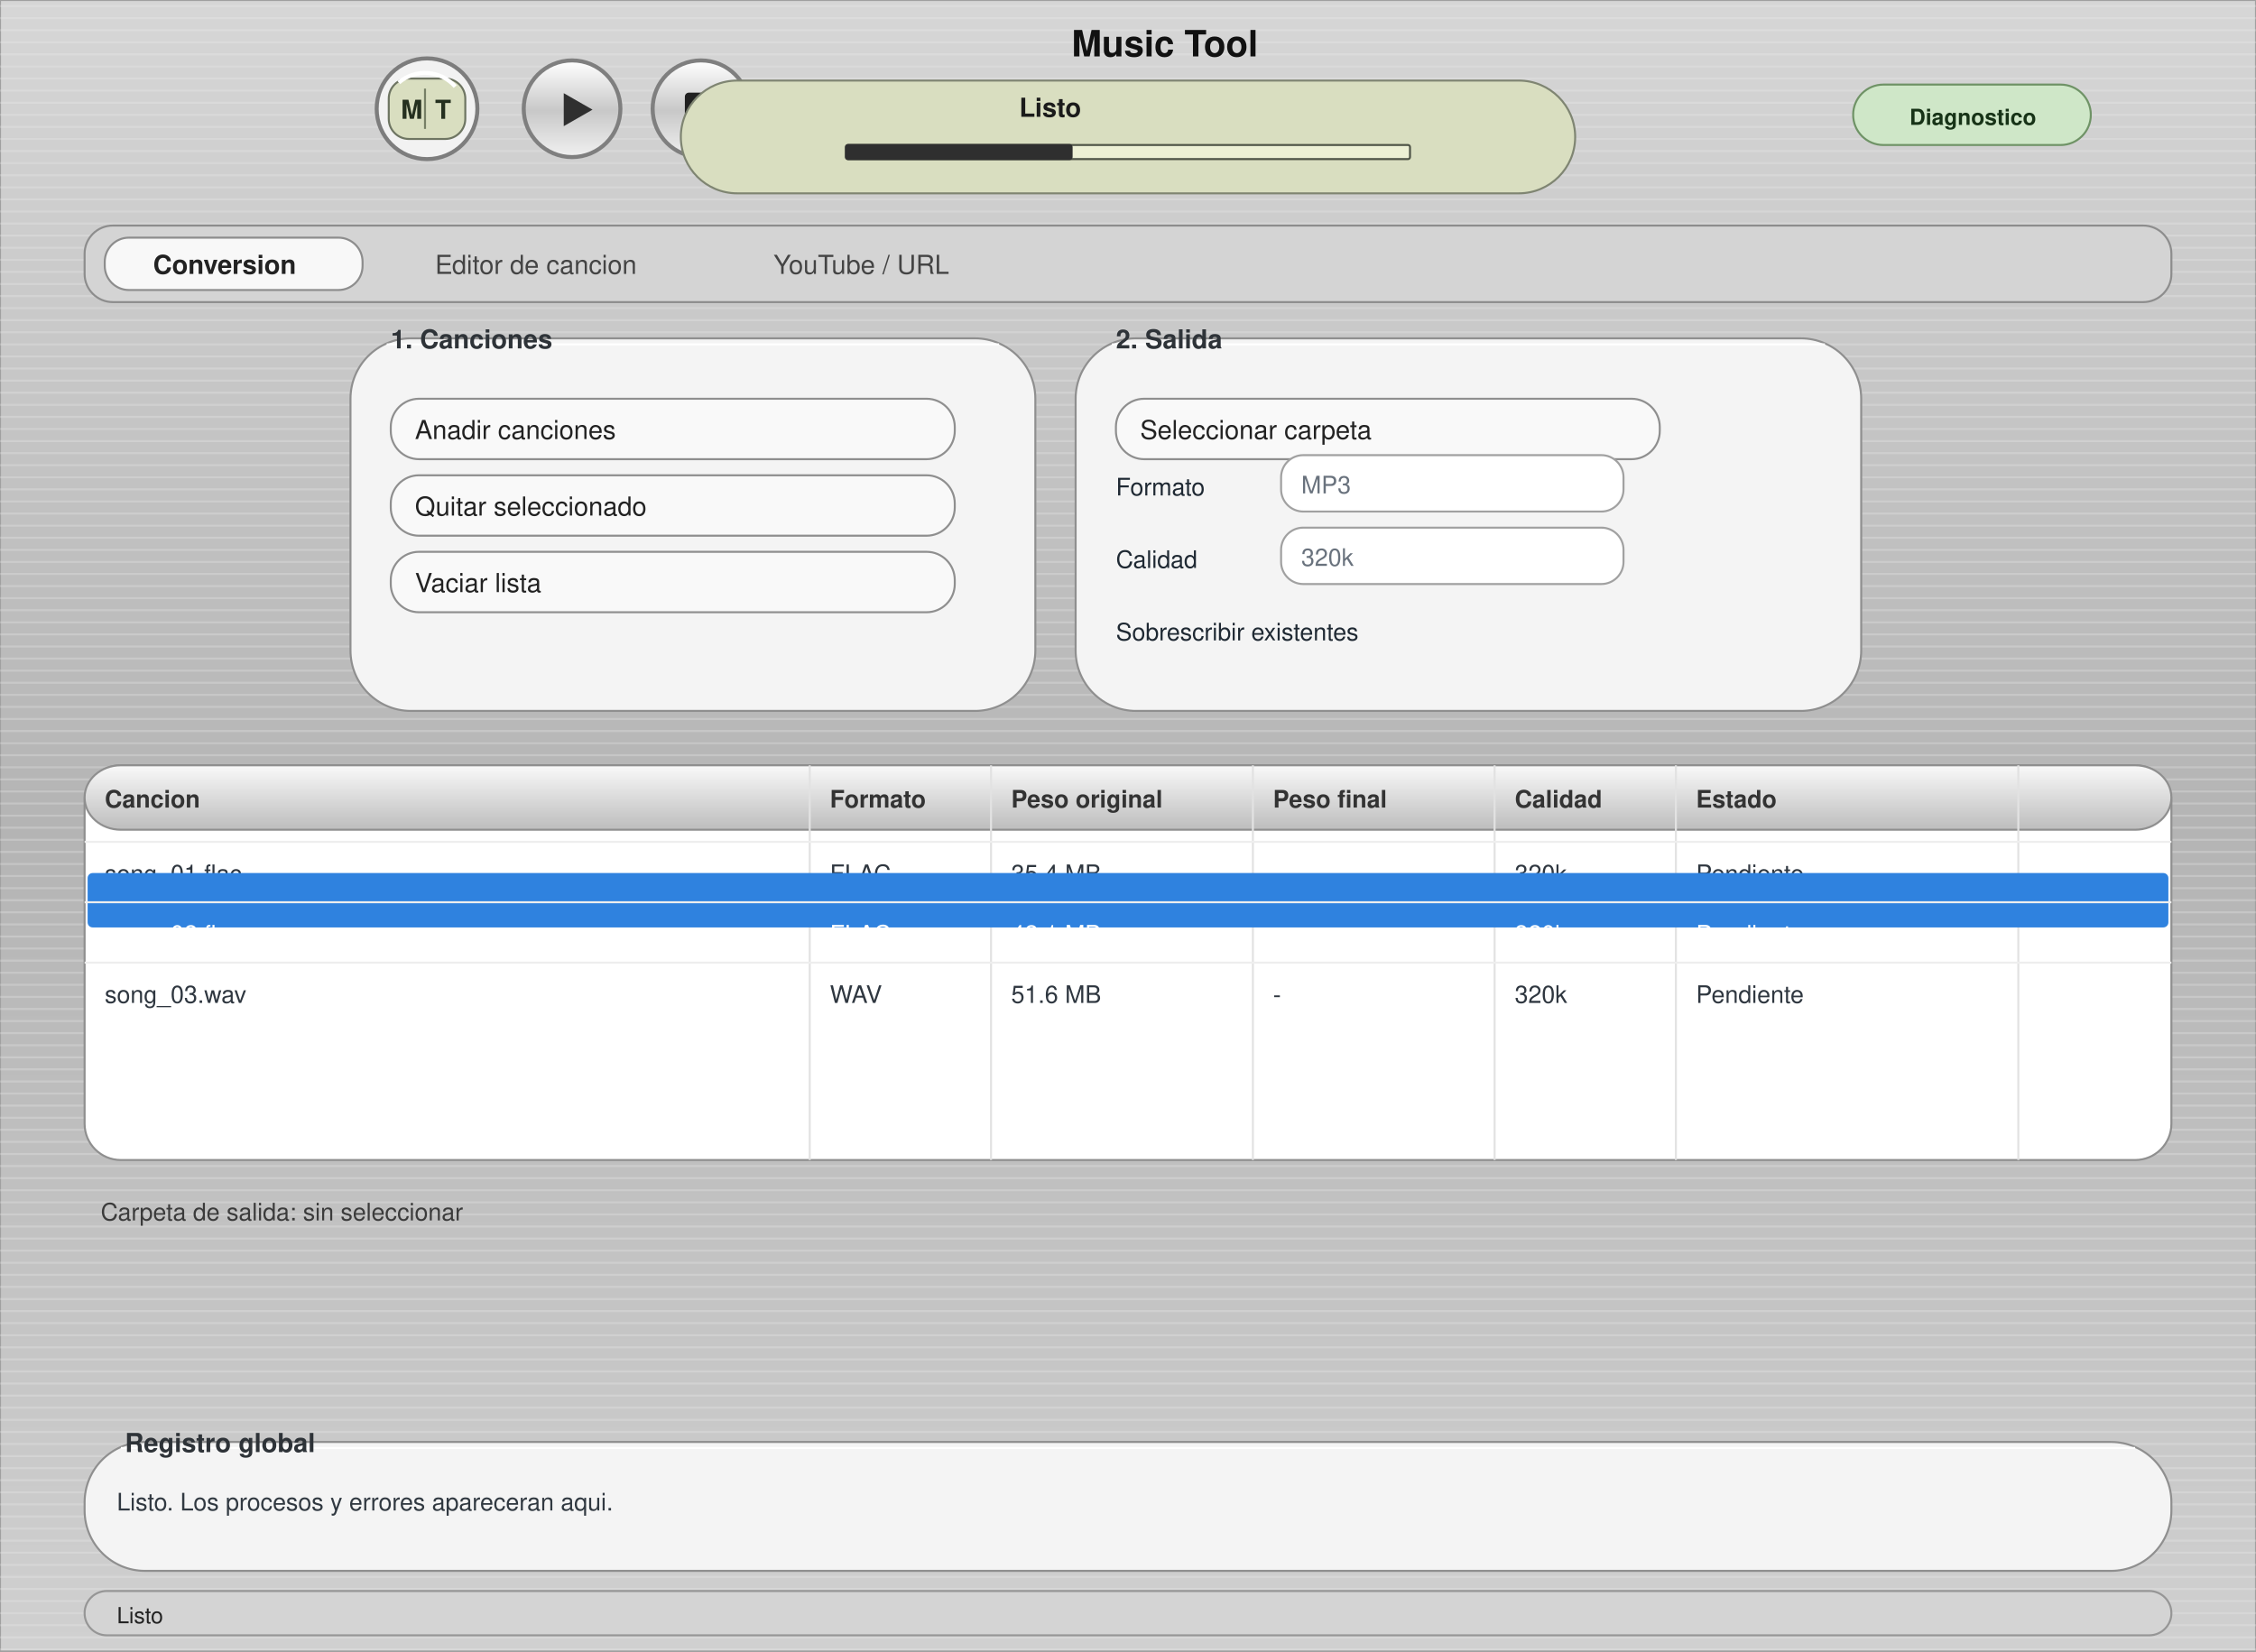
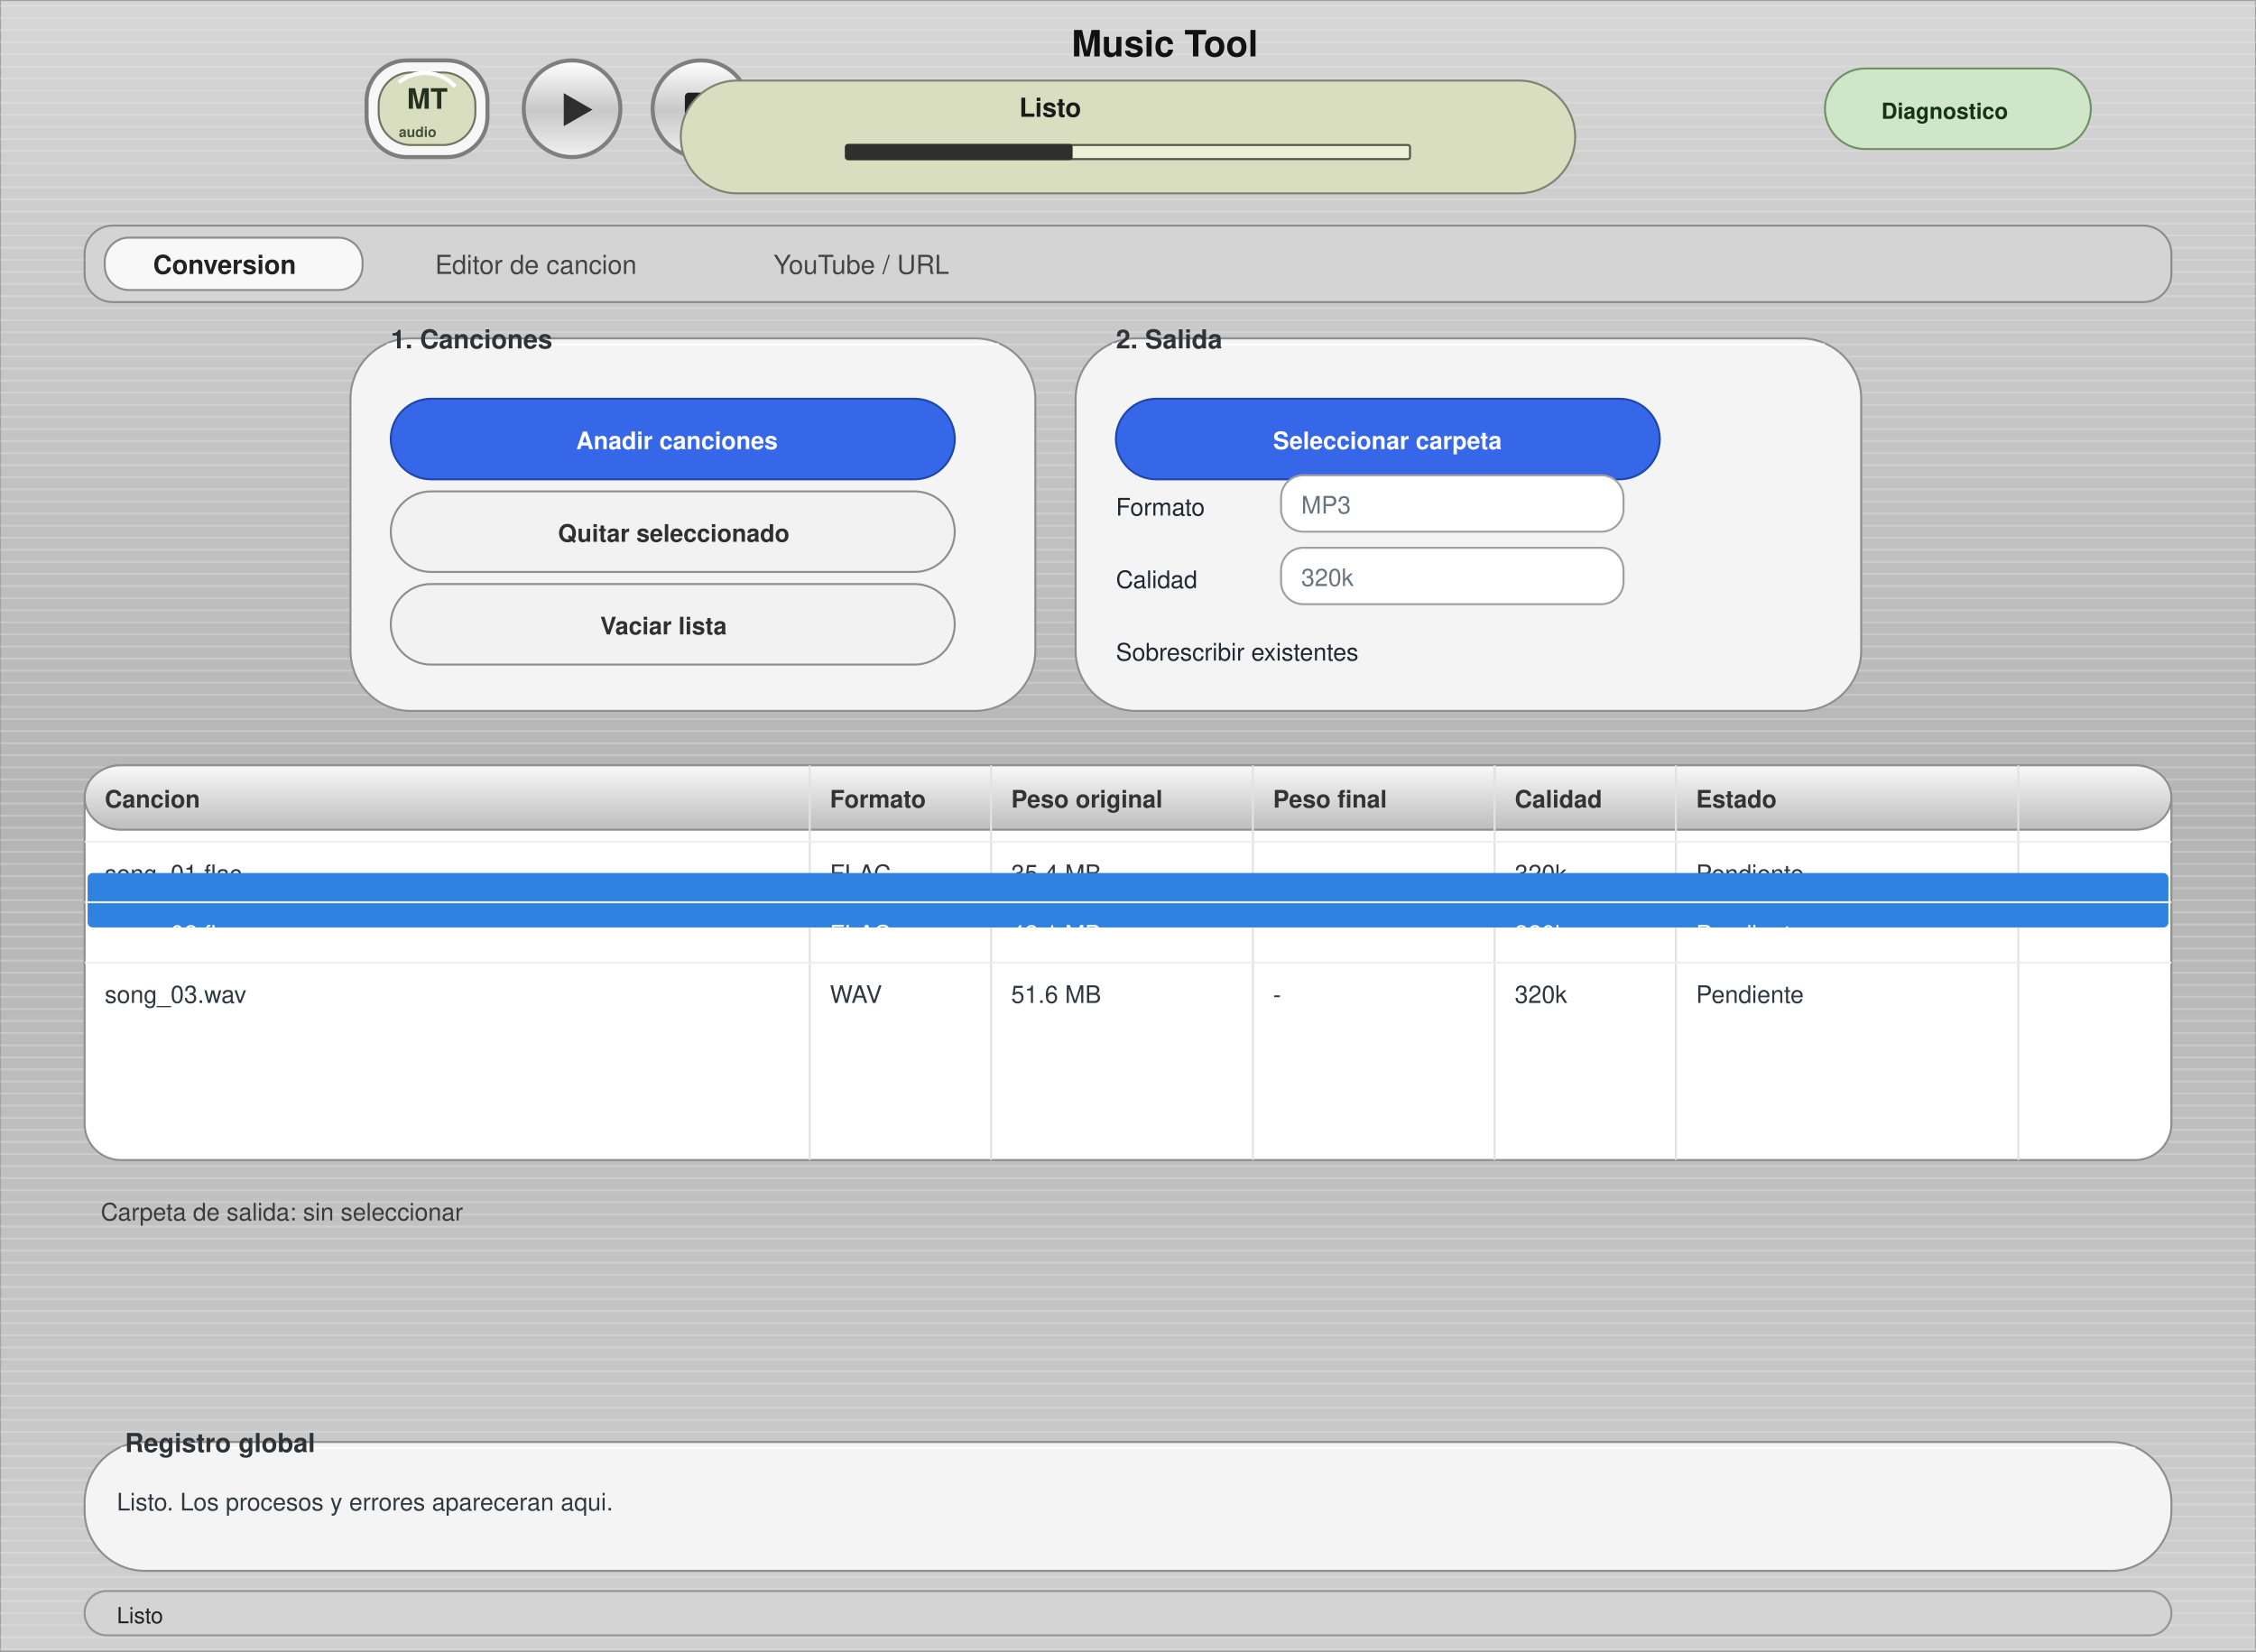
<svg xmlns="http://www.w3.org/2000/svg" width="1120" height="820" viewBox="0 0 1120 820">
  <defs>
    <linearGradient id="metal" x1="0" x2="0" y1="0" y2="1">
      <stop offset="0" stop-color="#d6d6d6" />
      <stop offset="0.5" stop-color="#b4b4b4" />
      <stop offset="1" stop-color="#d0d0d0" />
    </linearGradient>
    <linearGradient id="buttonChrome" x1="0" x2="0" y1="0" y2="1">
      <stop offset="0" stop-color="#ffffff" />
      <stop offset="0.52" stop-color="#c8c8c8" />
      <stop offset="1" stop-color="#f1f1f1" />
    </linearGradient>
    <linearGradient id="tableHeader" x1="0" x2="0" y1="0" y2="1">
      <stop offset="0" stop-color="#f9f9f9" />
      <stop offset="1" stop-color="#bdbdbd" />
    </linearGradient>
  </defs>
  <rect x="0" y="0" width="1120" height="820" rx="0" fill="url(#metal)" stroke="#a0a0a0" />
  <line x1="0" y1="3" x2="1120" y2="3" stroke="#eeeeee" opacity="0.28" />
  <line x1="0" y1="9" x2="1120" y2="9" stroke="#eeeeee" opacity="0.28" />
  <line x1="0" y1="15" x2="1120" y2="15" stroke="#eeeeee" opacity="0.28" />
  <line x1="0" y1="21" x2="1120" y2="21" stroke="#eeeeee" opacity="0.28" />
  <line x1="0" y1="27" x2="1120" y2="27" stroke="#eeeeee" opacity="0.28" />
  <line x1="0" y1="33" x2="1120" y2="33" stroke="#eeeeee" opacity="0.28" />
  <line x1="0" y1="39" x2="1120" y2="39" stroke="#eeeeee" opacity="0.28" />
  <line x1="0" y1="45" x2="1120" y2="45" stroke="#eeeeee" opacity="0.28" />
  <line x1="0" y1="51" x2="1120" y2="51" stroke="#eeeeee" opacity="0.28" />
  <line x1="0" y1="57" x2="1120" y2="57" stroke="#eeeeee" opacity="0.28" />
  <line x1="0" y1="63" x2="1120" y2="63" stroke="#eeeeee" opacity="0.28" />
  <line x1="0" y1="69" x2="1120" y2="69" stroke="#eeeeee" opacity="0.28" />
  <line x1="0" y1="75" x2="1120" y2="75" stroke="#eeeeee" opacity="0.28" />
  <line x1="0" y1="81" x2="1120" y2="81" stroke="#eeeeee" opacity="0.28" />
  <line x1="0" y1="87" x2="1120" y2="87" stroke="#eeeeee" opacity="0.28" />
  <line x1="0" y1="93" x2="1120" y2="93" stroke="#eeeeee" opacity="0.28" />
  <line x1="0" y1="99" x2="1120" y2="99" stroke="#eeeeee" opacity="0.28" />
  <line x1="0" y1="105" x2="1120" y2="105" stroke="#eeeeee" opacity="0.28" />
  <line x1="0" y1="111" x2="1120" y2="111" stroke="#eeeeee" opacity="0.28" />
  <line x1="0" y1="117" x2="1120" y2="117" stroke="#eeeeee" opacity="0.28" />
  <line x1="0" y1="123" x2="1120" y2="123" stroke="#eeeeee" opacity="0.28" />
  <line x1="0" y1="129" x2="1120" y2="129" stroke="#eeeeee" opacity="0.28" />
  <line x1="0" y1="135" x2="1120" y2="135" stroke="#eeeeee" opacity="0.28" />
  <line x1="0" y1="141" x2="1120" y2="141" stroke="#eeeeee" opacity="0.28" />
  <line x1="0" y1="147" x2="1120" y2="147" stroke="#eeeeee" opacity="0.28" />
  <line x1="0" y1="153" x2="1120" y2="153" stroke="#eeeeee" opacity="0.28" />
  <line x1="0" y1="159" x2="1120" y2="159" stroke="#eeeeee" opacity="0.28" />
  <line x1="0" y1="165" x2="1120" y2="165" stroke="#eeeeee" opacity="0.28" />
  <line x1="0" y1="171" x2="1120" y2="171" stroke="#eeeeee" opacity="0.28" />
  <line x1="0" y1="177" x2="1120" y2="177" stroke="#eeeeee" opacity="0.28" />
  <line x1="0" y1="183" x2="1120" y2="183" stroke="#eeeeee" opacity="0.28" />
  <line x1="0" y1="189" x2="1120" y2="189" stroke="#eeeeee" opacity="0.28" />
  <line x1="0" y1="195" x2="1120" y2="195" stroke="#eeeeee" opacity="0.28" />
  <line x1="0" y1="201" x2="1120" y2="201" stroke="#eeeeee" opacity="0.28" />
  <line x1="0" y1="207" x2="1120" y2="207" stroke="#eeeeee" opacity="0.28" />
  <line x1="0" y1="213" x2="1120" y2="213" stroke="#eeeeee" opacity="0.28" />
  <line x1="0" y1="219" x2="1120" y2="219" stroke="#eeeeee" opacity="0.28" />
  <line x1="0" y1="225" x2="1120" y2="225" stroke="#eeeeee" opacity="0.28" />
  <line x1="0" y1="231" x2="1120" y2="231" stroke="#eeeeee" opacity="0.28" />
  <line x1="0" y1="237" x2="1120" y2="237" stroke="#eeeeee" opacity="0.28" />
  <line x1="0" y1="243" x2="1120" y2="243" stroke="#eeeeee" opacity="0.28" />
  <line x1="0" y1="249" x2="1120" y2="249" stroke="#eeeeee" opacity="0.28" />
  <line x1="0" y1="255" x2="1120" y2="255" stroke="#eeeeee" opacity="0.28" />
  <line x1="0" y1="261" x2="1120" y2="261" stroke="#eeeeee" opacity="0.28" />
  <line x1="0" y1="267" x2="1120" y2="267" stroke="#eeeeee" opacity="0.28" />
  <line x1="0" y1="273" x2="1120" y2="273" stroke="#eeeeee" opacity="0.28" />
  <line x1="0" y1="279" x2="1120" y2="279" stroke="#eeeeee" opacity="0.28" />
  <line x1="0" y1="285" x2="1120" y2="285" stroke="#eeeeee" opacity="0.28" />
  <line x1="0" y1="291" x2="1120" y2="291" stroke="#eeeeee" opacity="0.28" />
  <line x1="0" y1="297" x2="1120" y2="297" stroke="#eeeeee" opacity="0.28" />
  <line x1="0" y1="303" x2="1120" y2="303" stroke="#eeeeee" opacity="0.28" />
  <line x1="0" y1="309" x2="1120" y2="309" stroke="#eeeeee" opacity="0.28" />
  <line x1="0" y1="315" x2="1120" y2="315" stroke="#eeeeee" opacity="0.28" />
  <line x1="0" y1="321" x2="1120" y2="321" stroke="#eeeeee" opacity="0.28" />
  <line x1="0" y1="327" x2="1120" y2="327" stroke="#eeeeee" opacity="0.28" />
  <line x1="0" y1="333" x2="1120" y2="333" stroke="#eeeeee" opacity="0.28" />
  <line x1="0" y1="339" x2="1120" y2="339" stroke="#eeeeee" opacity="0.28" />
  <line x1="0" y1="345" x2="1120" y2="345" stroke="#eeeeee" opacity="0.28" />
  <line x1="0" y1="351" x2="1120" y2="351" stroke="#eeeeee" opacity="0.28" />
  <line x1="0" y1="357" x2="1120" y2="357" stroke="#eeeeee" opacity="0.28" />
  <line x1="0" y1="363" x2="1120" y2="363" stroke="#eeeeee" opacity="0.28" />
  <line x1="0" y1="369" x2="1120" y2="369" stroke="#eeeeee" opacity="0.28" />
  <line x1="0" y1="375" x2="1120" y2="375" stroke="#eeeeee" opacity="0.28" />
  <line x1="0" y1="381" x2="1120" y2="381" stroke="#eeeeee" opacity="0.28" />
  <line x1="0" y1="387" x2="1120" y2="387" stroke="#eeeeee" opacity="0.28" />
  <line x1="0" y1="393" x2="1120" y2="393" stroke="#eeeeee" opacity="0.28" />
  <line x1="0" y1="399" x2="1120" y2="399" stroke="#eeeeee" opacity="0.28" />
  <line x1="0" y1="405" x2="1120" y2="405" stroke="#eeeeee" opacity="0.28" />
  <line x1="0" y1="411" x2="1120" y2="411" stroke="#eeeeee" opacity="0.28" />
  <line x1="0" y1="417" x2="1120" y2="417" stroke="#eeeeee" opacity="0.28" />
  <line x1="0" y1="423" x2="1120" y2="423" stroke="#eeeeee" opacity="0.28" />
  <line x1="0" y1="429" x2="1120" y2="429" stroke="#eeeeee" opacity="0.28" />
  <line x1="0" y1="435" x2="1120" y2="435" stroke="#eeeeee" opacity="0.28" />
  <line x1="0" y1="441" x2="1120" y2="441" stroke="#eeeeee" opacity="0.28" />
  <line x1="0" y1="447" x2="1120" y2="447" stroke="#eeeeee" opacity="0.28" />
  <line x1="0" y1="453" x2="1120" y2="453" stroke="#eeeeee" opacity="0.28" />
  <line x1="0" y1="459" x2="1120" y2="459" stroke="#eeeeee" opacity="0.28" />
  <line x1="0" y1="465" x2="1120" y2="465" stroke="#eeeeee" opacity="0.28" />
  <line x1="0" y1="471" x2="1120" y2="471" stroke="#eeeeee" opacity="0.28" />
  <line x1="0" y1="477" x2="1120" y2="477" stroke="#eeeeee" opacity="0.28" />
  <line x1="0" y1="483" x2="1120" y2="483" stroke="#eeeeee" opacity="0.28" />
  <line x1="0" y1="489" x2="1120" y2="489" stroke="#eeeeee" opacity="0.28" />
  <line x1="0" y1="495" x2="1120" y2="495" stroke="#eeeeee" opacity="0.28" />
  <line x1="0" y1="501" x2="1120" y2="501" stroke="#eeeeee" opacity="0.28" />
  <line x1="0" y1="507" x2="1120" y2="507" stroke="#eeeeee" opacity="0.28" />
  <line x1="0" y1="513" x2="1120" y2="513" stroke="#eeeeee" opacity="0.28" />
  <line x1="0" y1="519" x2="1120" y2="519" stroke="#eeeeee" opacity="0.28" />
  <line x1="0" y1="525" x2="1120" y2="525" stroke="#eeeeee" opacity="0.28" />
  <line x1="0" y1="531" x2="1120" y2="531" stroke="#eeeeee" opacity="0.28" />
  <line x1="0" y1="537" x2="1120" y2="537" stroke="#eeeeee" opacity="0.28" />
  <line x1="0" y1="543" x2="1120" y2="543" stroke="#eeeeee" opacity="0.28" />
  <line x1="0" y1="549" x2="1120" y2="549" stroke="#eeeeee" opacity="0.28" />
  <line x1="0" y1="555" x2="1120" y2="555" stroke="#eeeeee" opacity="0.28" />
  <line x1="0" y1="561" x2="1120" y2="561" stroke="#eeeeee" opacity="0.28" />
  <line x1="0" y1="567" x2="1120" y2="567" stroke="#eeeeee" opacity="0.28" />
  <line x1="0" y1="573" x2="1120" y2="573" stroke="#eeeeee" opacity="0.28" />
  <line x1="0" y1="579" x2="1120" y2="579" stroke="#eeeeee" opacity="0.28" />
  <line x1="0" y1="585" x2="1120" y2="585" stroke="#eeeeee" opacity="0.28" />
  <line x1="0" y1="591" x2="1120" y2="591" stroke="#eeeeee" opacity="0.28" />
  <line x1="0" y1="597" x2="1120" y2="597" stroke="#eeeeee" opacity="0.28" />
  <line x1="0" y1="603" x2="1120" y2="603" stroke="#eeeeee" opacity="0.28" />
  <line x1="0" y1="609" x2="1120" y2="609" stroke="#eeeeee" opacity="0.28" />
  <line x1="0" y1="615" x2="1120" y2="615" stroke="#eeeeee" opacity="0.28" />
  <line x1="0" y1="621" x2="1120" y2="621" stroke="#eeeeee" opacity="0.28" />
  <line x1="0" y1="627" x2="1120" y2="627" stroke="#eeeeee" opacity="0.28" />
  <line x1="0" y1="633" x2="1120" y2="633" stroke="#eeeeee" opacity="0.28" />
  <line x1="0" y1="639" x2="1120" y2="639" stroke="#eeeeee" opacity="0.28" />
  <line x1="0" y1="645" x2="1120" y2="645" stroke="#eeeeee" opacity="0.28" />
  <line x1="0" y1="651" x2="1120" y2="651" stroke="#eeeeee" opacity="0.28" />
  <line x1="0" y1="657" x2="1120" y2="657" stroke="#eeeeee" opacity="0.28" />
  <line x1="0" y1="663" x2="1120" y2="663" stroke="#eeeeee" opacity="0.28" />
  <line x1="0" y1="669" x2="1120" y2="669" stroke="#eeeeee" opacity="0.28" />
  <line x1="0" y1="675" x2="1120" y2="675" stroke="#eeeeee" opacity="0.28" />
  <line x1="0" y1="681" x2="1120" y2="681" stroke="#eeeeee" opacity="0.28" />
  <line x1="0" y1="687" x2="1120" y2="687" stroke="#eeeeee" opacity="0.28" />
  <line x1="0" y1="693" x2="1120" y2="693" stroke="#eeeeee" opacity="0.28" />
  <line x1="0" y1="699" x2="1120" y2="699" stroke="#eeeeee" opacity="0.28" />
  <line x1="0" y1="705" x2="1120" y2="705" stroke="#eeeeee" opacity="0.28" />
  <line x1="0" y1="711" x2="1120" y2="711" stroke="#eeeeee" opacity="0.28" />
  <line x1="0" y1="717" x2="1120" y2="717" stroke="#eeeeee" opacity="0.28" />
  <line x1="0" y1="723" x2="1120" y2="723" stroke="#eeeeee" opacity="0.28" />
  <line x1="0" y1="729" x2="1120" y2="729" stroke="#eeeeee" opacity="0.28" />
  <line x1="0" y1="735" x2="1120" y2="735" stroke="#eeeeee" opacity="0.28" />
  <line x1="0" y1="741" x2="1120" y2="741" stroke="#eeeeee" opacity="0.28" />
  <line x1="0" y1="747" x2="1120" y2="747" stroke="#eeeeee" opacity="0.28" />
  <line x1="0" y1="753" x2="1120" y2="753" stroke="#eeeeee" opacity="0.28" />
  <line x1="0" y1="759" x2="1120" y2="759" stroke="#eeeeee" opacity="0.28" />
  <line x1="0" y1="765" x2="1120" y2="765" stroke="#eeeeee" opacity="0.28" />
  <line x1="0" y1="771" x2="1120" y2="771" stroke="#eeeeee" opacity="0.28" />
  <line x1="0" y1="777" x2="1120" y2="777" stroke="#eeeeee" opacity="0.28" />
  <line x1="0" y1="783" x2="1120" y2="783" stroke="#eeeeee" opacity="0.28" />
  <line x1="0" y1="789" x2="1120" y2="789" stroke="#eeeeee" opacity="0.28" />
  <line x1="0" y1="795" x2="1120" y2="795" stroke="#eeeeee" opacity="0.28" />
  <line x1="0" y1="801" x2="1120" y2="801" stroke="#eeeeee" opacity="0.28" />
  <line x1="0" y1="807" x2="1120" y2="807" stroke="#eeeeee" opacity="0.28" />
  <line x1="0" y1="813" x2="1120" y2="813" stroke="#eeeeee" opacity="0.28" />
  <line x1="0" y1="819" x2="1120" y2="819" stroke="#eeeeee" opacity="0.28" />
  <text x="532" y="28" font-family="-apple-system, BlinkMacSystemFont, Helvetica, Arial, sans-serif" font-size="18" font-weight="700" fill="#111111">Music Tool</text>
-   <circle cx="212" cy="54" r="25" fill="#f2f2f2" stroke="#7d7d7d" stroke-width="2" />
-   <rect x="193" y="39" width="38" height="30" rx="10" fill="#d9dec0" stroke="#6e7562" />
+   <rect x="182" y="30" width="60" height="48" rx="20" fill="#f7f7f7" stroke="#7d7d7d" stroke-width="2" />
+   <rect x="188" y="36" width="48" height="36" rx="16" fill="#d9dec0" stroke="#6e7562" />
  <path d="M198 41 A20 20 0 0 1 226 43" fill="none" stroke="#ffffff" stroke-width="2" />
-   <text x="199" y="59" font-family="-apple-system, BlinkMacSystemFont, Helvetica, Arial, sans-serif" font-size="13" font-weight="700" fill="#25301f">M</text>
-   <text x="216" y="59" font-family="-apple-system, BlinkMacSystemFont, Helvetica, Arial, sans-serif" font-size="13" font-weight="700" fill="#25301f">T</text>
-   <line x1="211" y1="44" x2="211" y2="64" stroke="#778066" />
+   <text x="202" y="54" font-family="-apple-system, BlinkMacSystemFont, Helvetica, Arial, sans-serif" font-size="14" font-weight="700" fill="#25301f">MT</text>
+   <text x="198" y="68" font-family="-apple-system, BlinkMacSystemFont, Helvetica, Arial, sans-serif" font-size="7" font-weight="700" fill="#47503c">audio</text>
  <circle cx="284" cy="54" r="24" fill="url(#buttonChrome)" stroke="#7f7f7f" stroke-width="2" />
  <text x="278" y="61" font-family="-apple-system, BlinkMacSystemFont, Helvetica, Arial, sans-serif" font-size="18" font-weight="700" fill="#2f2f2f">▶</text>
  <circle cx="348" cy="54" r="24" fill="url(#buttonChrome)" stroke="#7f7f7f" stroke-width="2" />
  <rect x="340" y="46" width="16" height="16" rx="2" fill="#202020" />
  <rect x="338" y="40" width="444" height="56" rx="28" fill="#d9dec0" stroke="#7f8572" />
  <text x="506" y="58" font-family="-apple-system, BlinkMacSystemFont, Helvetica, Arial, sans-serif" font-size="13" font-weight="700" fill="#1b1b1b">Listo</text>
  <rect x="420" y="72" width="280" height="7" rx="1" fill="#edf0d5" stroke="#4f5447" />
  <rect x="420" y="72" width="112" height="7" rx="1" fill="#2f2f2f" stroke="#2f2f2f" />
-   <rect x="920" y="42" width="118" height="30" rx="15" fill="#cfe7c8" stroke="#6f9366" />
-   <text x="948" y="62" font-family="-apple-system, BlinkMacSystemFont, Helvetica, Arial, sans-serif" font-size="11" font-weight="700" fill="#173317">Diagnostico</text>
+   <rect x="906" y="34" width="132" height="40" rx="20" fill="#cfe7c8" stroke="#6f9366" />
+   <text x="934" y="59" font-family="-apple-system, BlinkMacSystemFont, Helvetica, Arial, sans-serif" font-size="11" font-weight="700" fill="#173317">Diagnostico</text>
  <rect x="42" y="112" width="1036" height="38" rx="14" fill="#d4d4d4" stroke="#8d8d8d" />
  <rect x="52" y="118" width="128" height="26" rx="12" fill="#f8f8f8" stroke="#8d8d8d" />
  <text x="76" y="136" font-family="-apple-system, BlinkMacSystemFont, Helvetica, Arial, sans-serif" font-size="13" font-weight="600" fill="#222">Conversion</text>
  <text x="216" y="136" font-family="-apple-system, BlinkMacSystemFont, Helvetica, Arial, sans-serif" font-size="13" font-weight="500" fill="#444">Editor de cancion</text>
  <text x="384" y="136" font-family="-apple-system, BlinkMacSystemFont, Helvetica, Arial, sans-serif" font-size="13" font-weight="500" fill="#444">YouTube / URL</text>
  <rect x="174" y="168" width="340" height="185" rx="30" fill="#f4f4f4" stroke="#8f8f8f" />
  <line x1="192" y1="171" x2="496" y2="171" stroke="#ffffff" />
  <text x="194" y="173" font-family="-apple-system, BlinkMacSystemFont, Helvetica, Arial, sans-serif" font-size="13" font-weight="600" fill="#2e3338">1. Canciones</text>
-   <rect x="194" y="198" width="280" height="30" rx="14" fill="#f9f9f9" stroke="#8f8f8f" />
-   <text x="206" y="218" font-family="-apple-system, BlinkMacSystemFont, Helvetica, Arial, sans-serif" font-size="13" font-weight="500" fill="#222">Anadir canciones</text>
-   <rect x="194" y="236" width="280" height="30" rx="14" fill="#f9f9f9" stroke="#8f8f8f" />
-   <text x="206" y="256" font-family="-apple-system, BlinkMacSystemFont, Helvetica, Arial, sans-serif" font-size="13" font-weight="500" fill="#222">Quitar seleccionado</text>
-   <rect x="194" y="274" width="280" height="30" rx="14" fill="#f9f9f9" stroke="#8f8f8f" />
-   <text x="206" y="294" font-family="-apple-system, BlinkMacSystemFont, Helvetica, Arial, sans-serif" font-size="13" font-weight="500" fill="#222">Vaciar lista</text>
+   <rect x="194" y="198" width="280" height="40" rx="20" fill="#3667e8" stroke="#1d47af" />
+   <text x="286" y="223" font-family="-apple-system, BlinkMacSystemFont, Helvetica, Arial, sans-serif" font-size="12" font-weight="700" fill="#ffffff">Anadir canciones</text>
+   <rect x="194" y="244" width="280" height="40" rx="20" fill="#f2f2f2" stroke="#8f8f8f" />
+   <text x="277" y="269" font-family="-apple-system, BlinkMacSystemFont, Helvetica, Arial, sans-serif" font-size="12" font-weight="700" fill="#303030">Quitar seleccionado</text>
+   <rect x="194" y="290" width="280" height="40" rx="20" fill="#f2f2f2" stroke="#8f8f8f" />
+   <text x="298" y="315" font-family="-apple-system, BlinkMacSystemFont, Helvetica, Arial, sans-serif" font-size="12" font-weight="700" fill="#303030">Vaciar lista</text>
  <rect x="534" y="168" width="390" height="185" rx="30" fill="#f4f4f4" stroke="#8f8f8f" />
  <line x1="552" y1="171" x2="906" y2="171" stroke="#ffffff" />
  <text x="554" y="173" font-family="-apple-system, BlinkMacSystemFont, Helvetica, Arial, sans-serif" font-size="13" font-weight="600" fill="#2e3338">2. Salida</text>
-   <rect x="554" y="198" width="270" height="30" rx="14" fill="#f9f9f9" stroke="#8f8f8f" />
-   <text x="566" y="218" font-family="-apple-system, BlinkMacSystemFont, Helvetica, Arial, sans-serif" font-size="13" font-weight="500" fill="#222">Seleccionar carpeta</text>
-   <text x="554" y="246" font-family="-apple-system, BlinkMacSystemFont, Helvetica, Arial, sans-serif" font-size="12" font-weight="500" fill="#1f2933">Formato</text>
-   <rect x="636" y="226" width="170" height="28" rx="11" fill="#ffffff" stroke="#a1a1a1" />
-   <text x="646" y="245" font-family="-apple-system, BlinkMacSystemFont, Helvetica, Arial, sans-serif" font-size="12" font-weight="400" fill="#69727d">MP3</text>
-   <text x="554" y="282" font-family="-apple-system, BlinkMacSystemFont, Helvetica, Arial, sans-serif" font-size="12" font-weight="500" fill="#1f2933">Calidad</text>
-   <rect x="636" y="262" width="170" height="28" rx="11" fill="#ffffff" stroke="#a1a1a1" />
-   <text x="646" y="281" font-family="-apple-system, BlinkMacSystemFont, Helvetica, Arial, sans-serif" font-size="12" font-weight="400" fill="#69727d">320k</text>
-   <text x="554" y="318" font-family="-apple-system, BlinkMacSystemFont, Helvetica, Arial, sans-serif" font-size="12" font-weight="400" fill="#1f2933">Sobrescribir existentes</text>
+   <rect x="554" y="198" width="270" height="40" rx="20" fill="#3667e8" stroke="#1d47af" />
+   <text x="632" y="223" font-family="-apple-system, BlinkMacSystemFont, Helvetica, Arial, sans-serif" font-size="12" font-weight="700" fill="#ffffff">Seleccionar carpeta</text>
+   <text x="554" y="256" font-family="-apple-system, BlinkMacSystemFont, Helvetica, Arial, sans-serif" font-size="12" font-weight="500" fill="#1f2933">Formato</text>
+   <rect x="636" y="236" width="170" height="28" rx="11" fill="#ffffff" stroke="#a1a1a1" />
+   <text x="646" y="255" font-family="-apple-system, BlinkMacSystemFont, Helvetica, Arial, sans-serif" font-size="12" font-weight="400" fill="#69727d">MP3</text>
+   <text x="554" y="292" font-family="-apple-system, BlinkMacSystemFont, Helvetica, Arial, sans-serif" font-size="12" font-weight="500" fill="#1f2933">Calidad</text>
+   <rect x="636" y="272" width="170" height="28" rx="11" fill="#ffffff" stroke="#a1a1a1" />
+   <text x="646" y="291" font-family="-apple-system, BlinkMacSystemFont, Helvetica, Arial, sans-serif" font-size="12" font-weight="400" fill="#69727d">320k</text>
+   <text x="554" y="328" font-family="-apple-system, BlinkMacSystemFont, Helvetica, Arial, sans-serif" font-size="12" font-weight="400" fill="#1f2933">Sobrescribir existentes</text>
  <rect x="42" y="380" width="1036" height="196" rx="18" fill="#ffffff" stroke="#8f8f8f" />
  <rect x="42" y="380" width="1036" height="32" rx="18" fill="url(#tableHeader)" stroke="#8f8f8f" />
  <text x="52" y="401" font-family="-apple-system, BlinkMacSystemFont, Helvetica, Arial, sans-serif" font-size="12" font-weight="600" fill="#333">Cancion</text>
  <line x1="402" y1="380" x2="402" y2="576" stroke="#e2e2e2" />
  <text x="412" y="401" font-family="-apple-system, BlinkMacSystemFont, Helvetica, Arial, sans-serif" font-size="12" font-weight="600" fill="#333">Formato</text>
  <line x1="492" y1="380" x2="492" y2="576" stroke="#e2e2e2" />
  <text x="502" y="401" font-family="-apple-system, BlinkMacSystemFont, Helvetica, Arial, sans-serif" font-size="12" font-weight="600" fill="#333">Peso original</text>
  <line x1="622" y1="380" x2="622" y2="576" stroke="#e2e2e2" />
  <text x="632" y="401" font-family="-apple-system, BlinkMacSystemFont, Helvetica, Arial, sans-serif" font-size="12" font-weight="600" fill="#333">Peso final</text>
  <line x1="742" y1="380" x2="742" y2="576" stroke="#e2e2e2" />
  <text x="752" y="401" font-family="-apple-system, BlinkMacSystemFont, Helvetica, Arial, sans-serif" font-size="12" font-weight="600" fill="#333">Calidad</text>
  <line x1="832" y1="380" x2="832" y2="576" stroke="#e2e2e2" />
  <text x="842" y="401" font-family="-apple-system, BlinkMacSystemFont, Helvetica, Arial, sans-serif" font-size="12" font-weight="600" fill="#333">Estado</text>
  <line x1="1002" y1="380" x2="1002" y2="576" stroke="#e2e2e2" />
  <line x1="42" y1="418" x2="1078" y2="418" stroke="#eeeeee" />
  <text x="52" y="438" font-family="-apple-system, BlinkMacSystemFont, Helvetica, Arial, sans-serif" font-size="12" font-weight="400" fill="#2f3740">song_01.flac</text>
  <text x="412" y="438" font-family="-apple-system, BlinkMacSystemFont, Helvetica, Arial, sans-serif" font-size="12" font-weight="400" fill="#2f3740">FLAC</text>
  <text x="502" y="438" font-family="-apple-system, BlinkMacSystemFont, Helvetica, Arial, sans-serif" font-size="12" font-weight="400" fill="#2f3740">35.4 MB</text>
  <text x="632" y="438" font-family="-apple-system, BlinkMacSystemFont, Helvetica, Arial, sans-serif" font-size="12" font-weight="400" fill="#2f3740">-</text>
  <text x="752" y="438" font-family="-apple-system, BlinkMacSystemFont, Helvetica, Arial, sans-serif" font-size="12" font-weight="400" fill="#2f3740">320k</text>
  <text x="842" y="438" font-family="-apple-system, BlinkMacSystemFont, Helvetica, Arial, sans-serif" font-size="12" font-weight="400" fill="#2f3740">Pendiente</text>
  <rect x="44" y="434" width="1032" height="26" rx="2" fill="#2f82df" stroke="#2f82df" />
  <line x1="42" y1="448" x2="1078" y2="448" stroke="#eeeeee" />
  <text x="52" y="468" font-family="-apple-system, BlinkMacSystemFont, Helvetica, Arial, sans-serif" font-size="12" font-weight="400" fill="#ffffff">song_02.flac</text>
  <text x="412" y="468" font-family="-apple-system, BlinkMacSystemFont, Helvetica, Arial, sans-serif" font-size="12" font-weight="400" fill="#ffffff">FLAC</text>
  <text x="502" y="468" font-family="-apple-system, BlinkMacSystemFont, Helvetica, Arial, sans-serif" font-size="12" font-weight="400" fill="#ffffff">42.1 MB</text>
  <text x="632" y="468" font-family="-apple-system, BlinkMacSystemFont, Helvetica, Arial, sans-serif" font-size="12" font-weight="400" fill="#ffffff">-</text>
  <text x="752" y="468" font-family="-apple-system, BlinkMacSystemFont, Helvetica, Arial, sans-serif" font-size="12" font-weight="400" fill="#ffffff">320k</text>
  <text x="842" y="468" font-family="-apple-system, BlinkMacSystemFont, Helvetica, Arial, sans-serif" font-size="12" font-weight="400" fill="#ffffff">Pendiente</text>
  <line x1="42" y1="478" x2="1078" y2="478" stroke="#eeeeee" />
  <text x="52" y="498" font-family="-apple-system, BlinkMacSystemFont, Helvetica, Arial, sans-serif" font-size="12" font-weight="400" fill="#2f3740">song_03.wav</text>
  <text x="412" y="498" font-family="-apple-system, BlinkMacSystemFont, Helvetica, Arial, sans-serif" font-size="12" font-weight="400" fill="#2f3740">WAV</text>
  <text x="502" y="498" font-family="-apple-system, BlinkMacSystemFont, Helvetica, Arial, sans-serif" font-size="12" font-weight="400" fill="#2f3740">51.6 MB</text>
  <text x="632" y="498" font-family="-apple-system, BlinkMacSystemFont, Helvetica, Arial, sans-serif" font-size="12" font-weight="400" fill="#2f3740">-</text>
  <text x="752" y="498" font-family="-apple-system, BlinkMacSystemFont, Helvetica, Arial, sans-serif" font-size="12" font-weight="400" fill="#2f3740">320k</text>
  <text x="842" y="498" font-family="-apple-system, BlinkMacSystemFont, Helvetica, Arial, sans-serif" font-size="12" font-weight="400" fill="#2f3740">Pendiente</text>
  <text x="50" y="606" font-family="-apple-system, BlinkMacSystemFont, Helvetica, Arial, sans-serif" font-size="12" font-weight="400" fill="#3b3b3b">Carpeta de salida: sin seleccionar</text>
  <rect x="42" y="716" width="1036" height="64" rx="30" fill="#f4f4f4" stroke="#8f8f8f" />
  <line x1="60" y1="719" x2="1060" y2="719" stroke="#ffffff" />
  <text x="62" y="721" font-family="-apple-system, BlinkMacSystemFont, Helvetica, Arial, sans-serif" font-size="13" font-weight="600" fill="#2e3338">Registro global</text>
  <text x="58" y="750" font-family="-apple-system, BlinkMacSystemFont, Helvetica, Arial, sans-serif" font-size="12" font-weight="400" fill="#313941">Listo. Los procesos y errores apareceran aqui.</text>
  <rect x="42" y="790" width="1036" height="22" rx="11" fill="#d4d4d4" stroke="#969696" />
  <text x="58" y="806" font-family="-apple-system, BlinkMacSystemFont, Helvetica, Arial, sans-serif" font-size="11" font-weight="500" fill="#222">Listo</text>
</svg>
